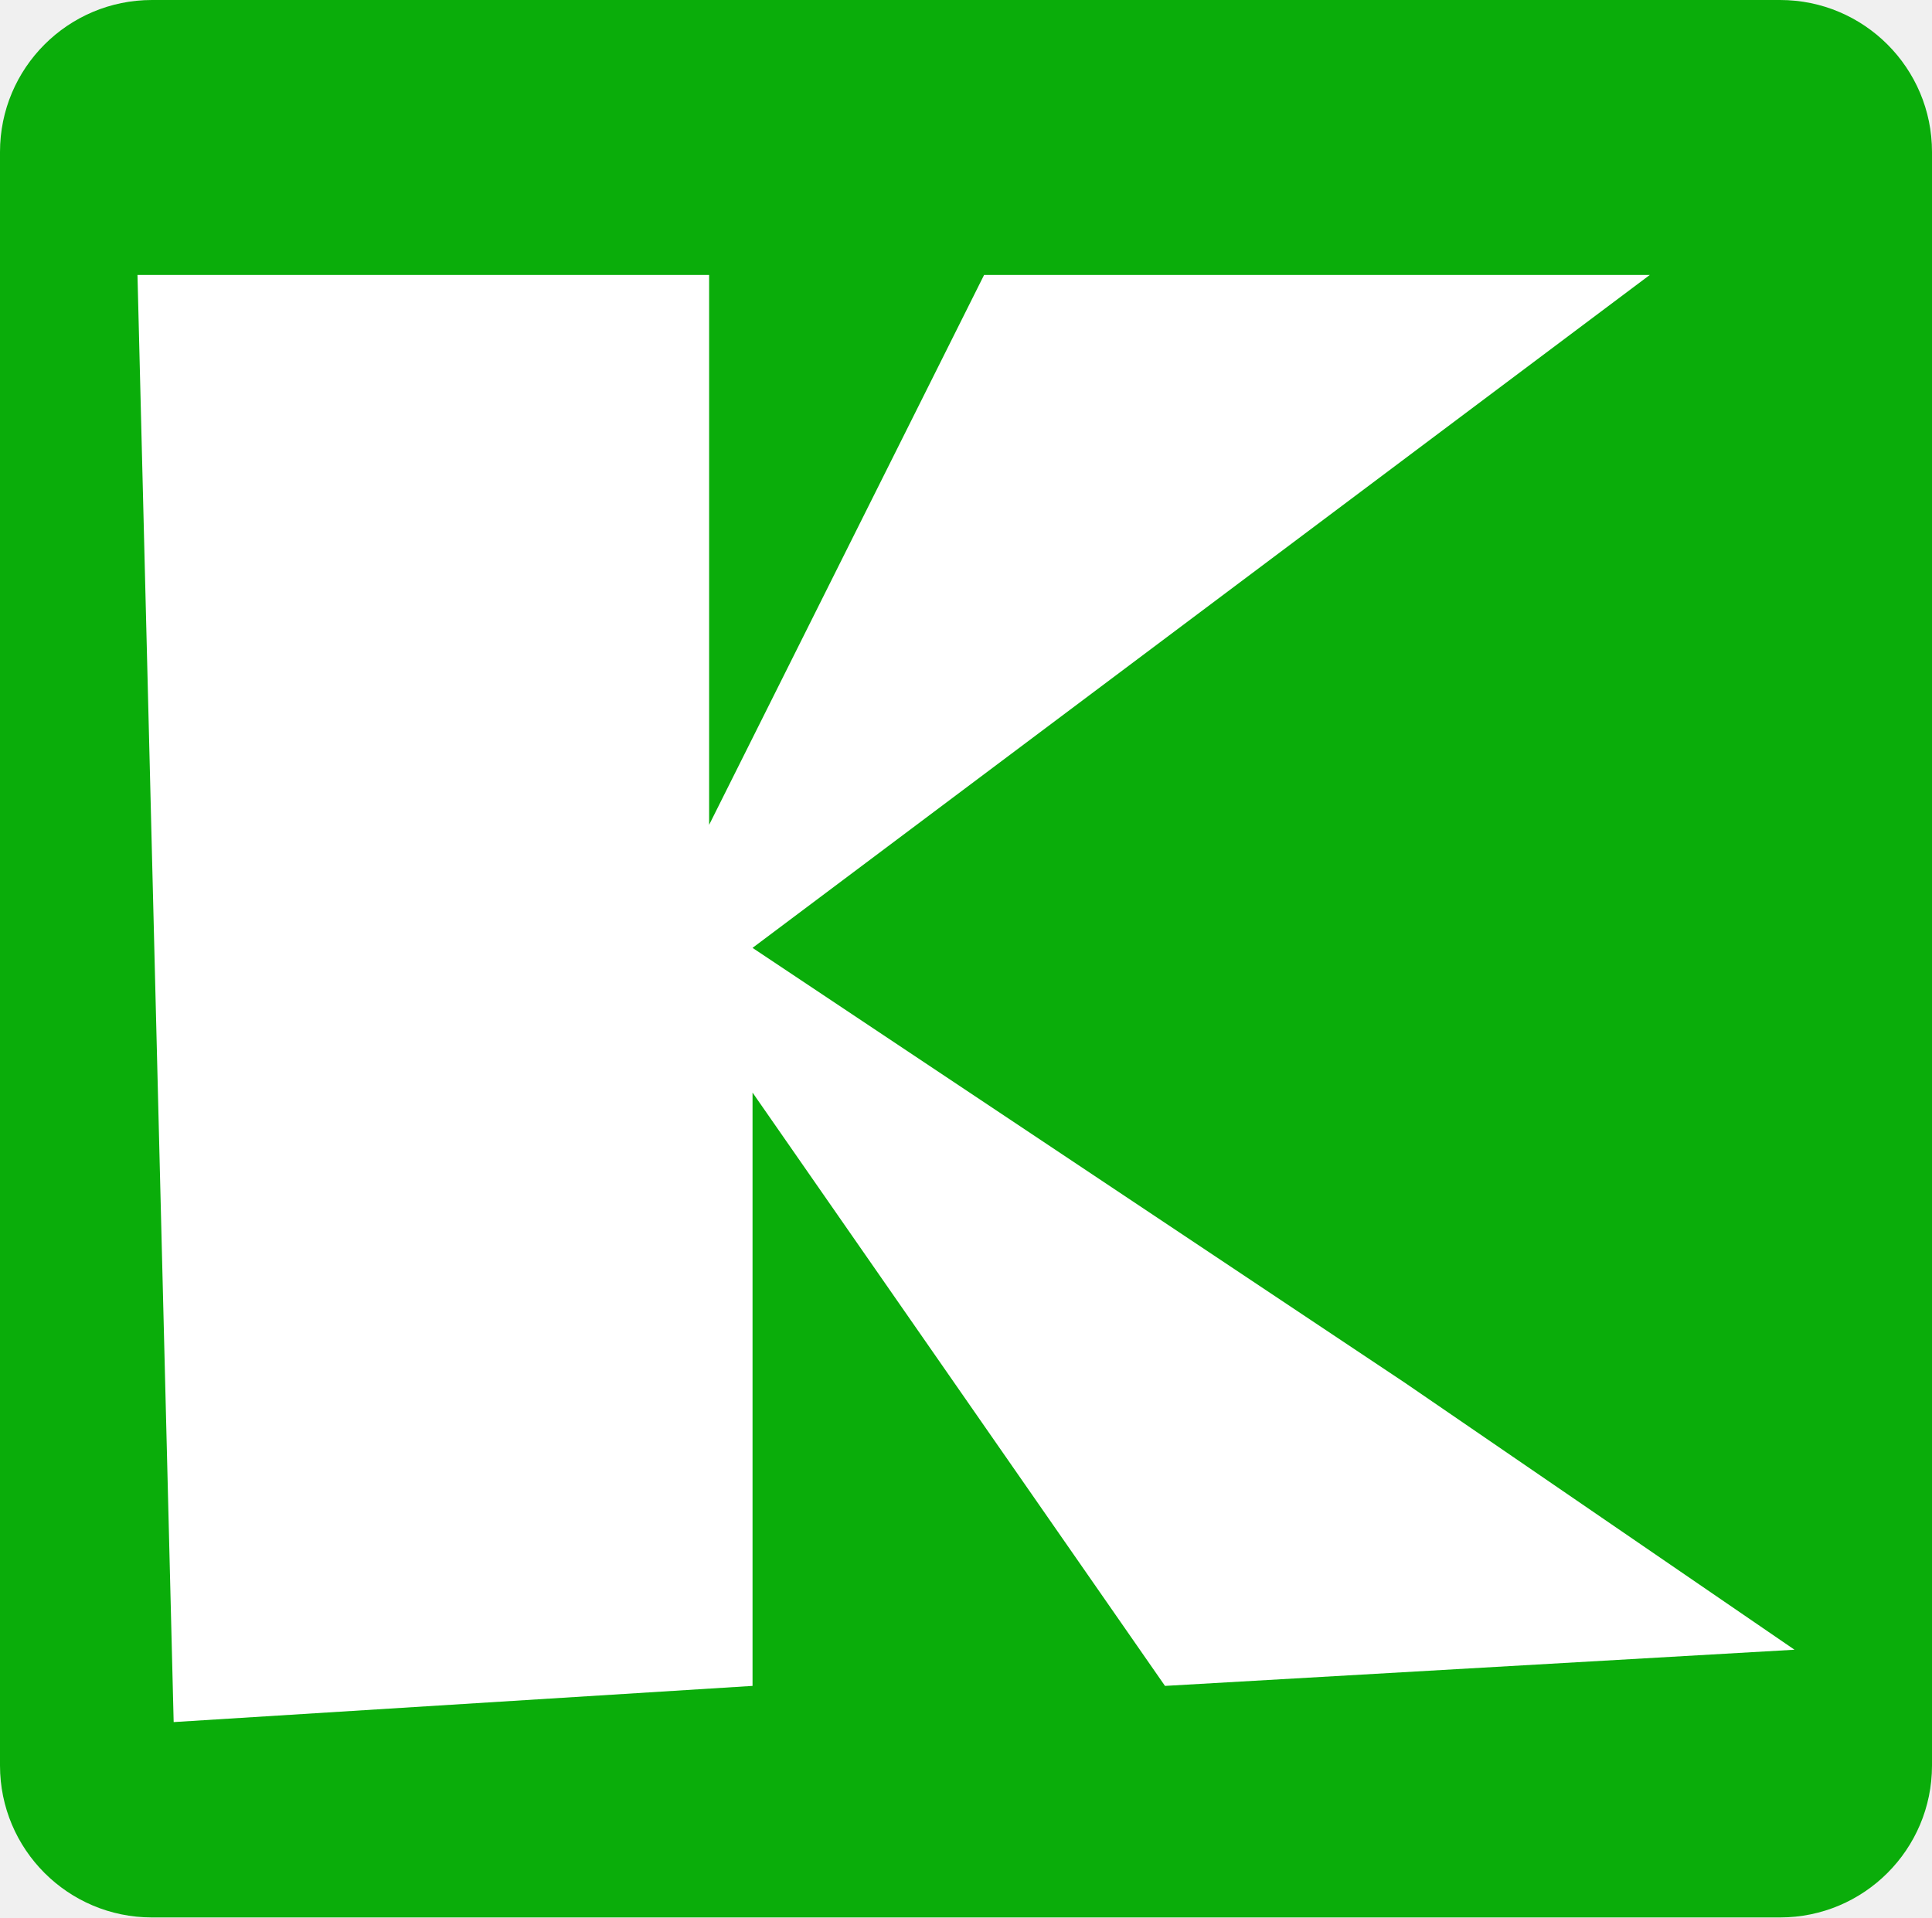
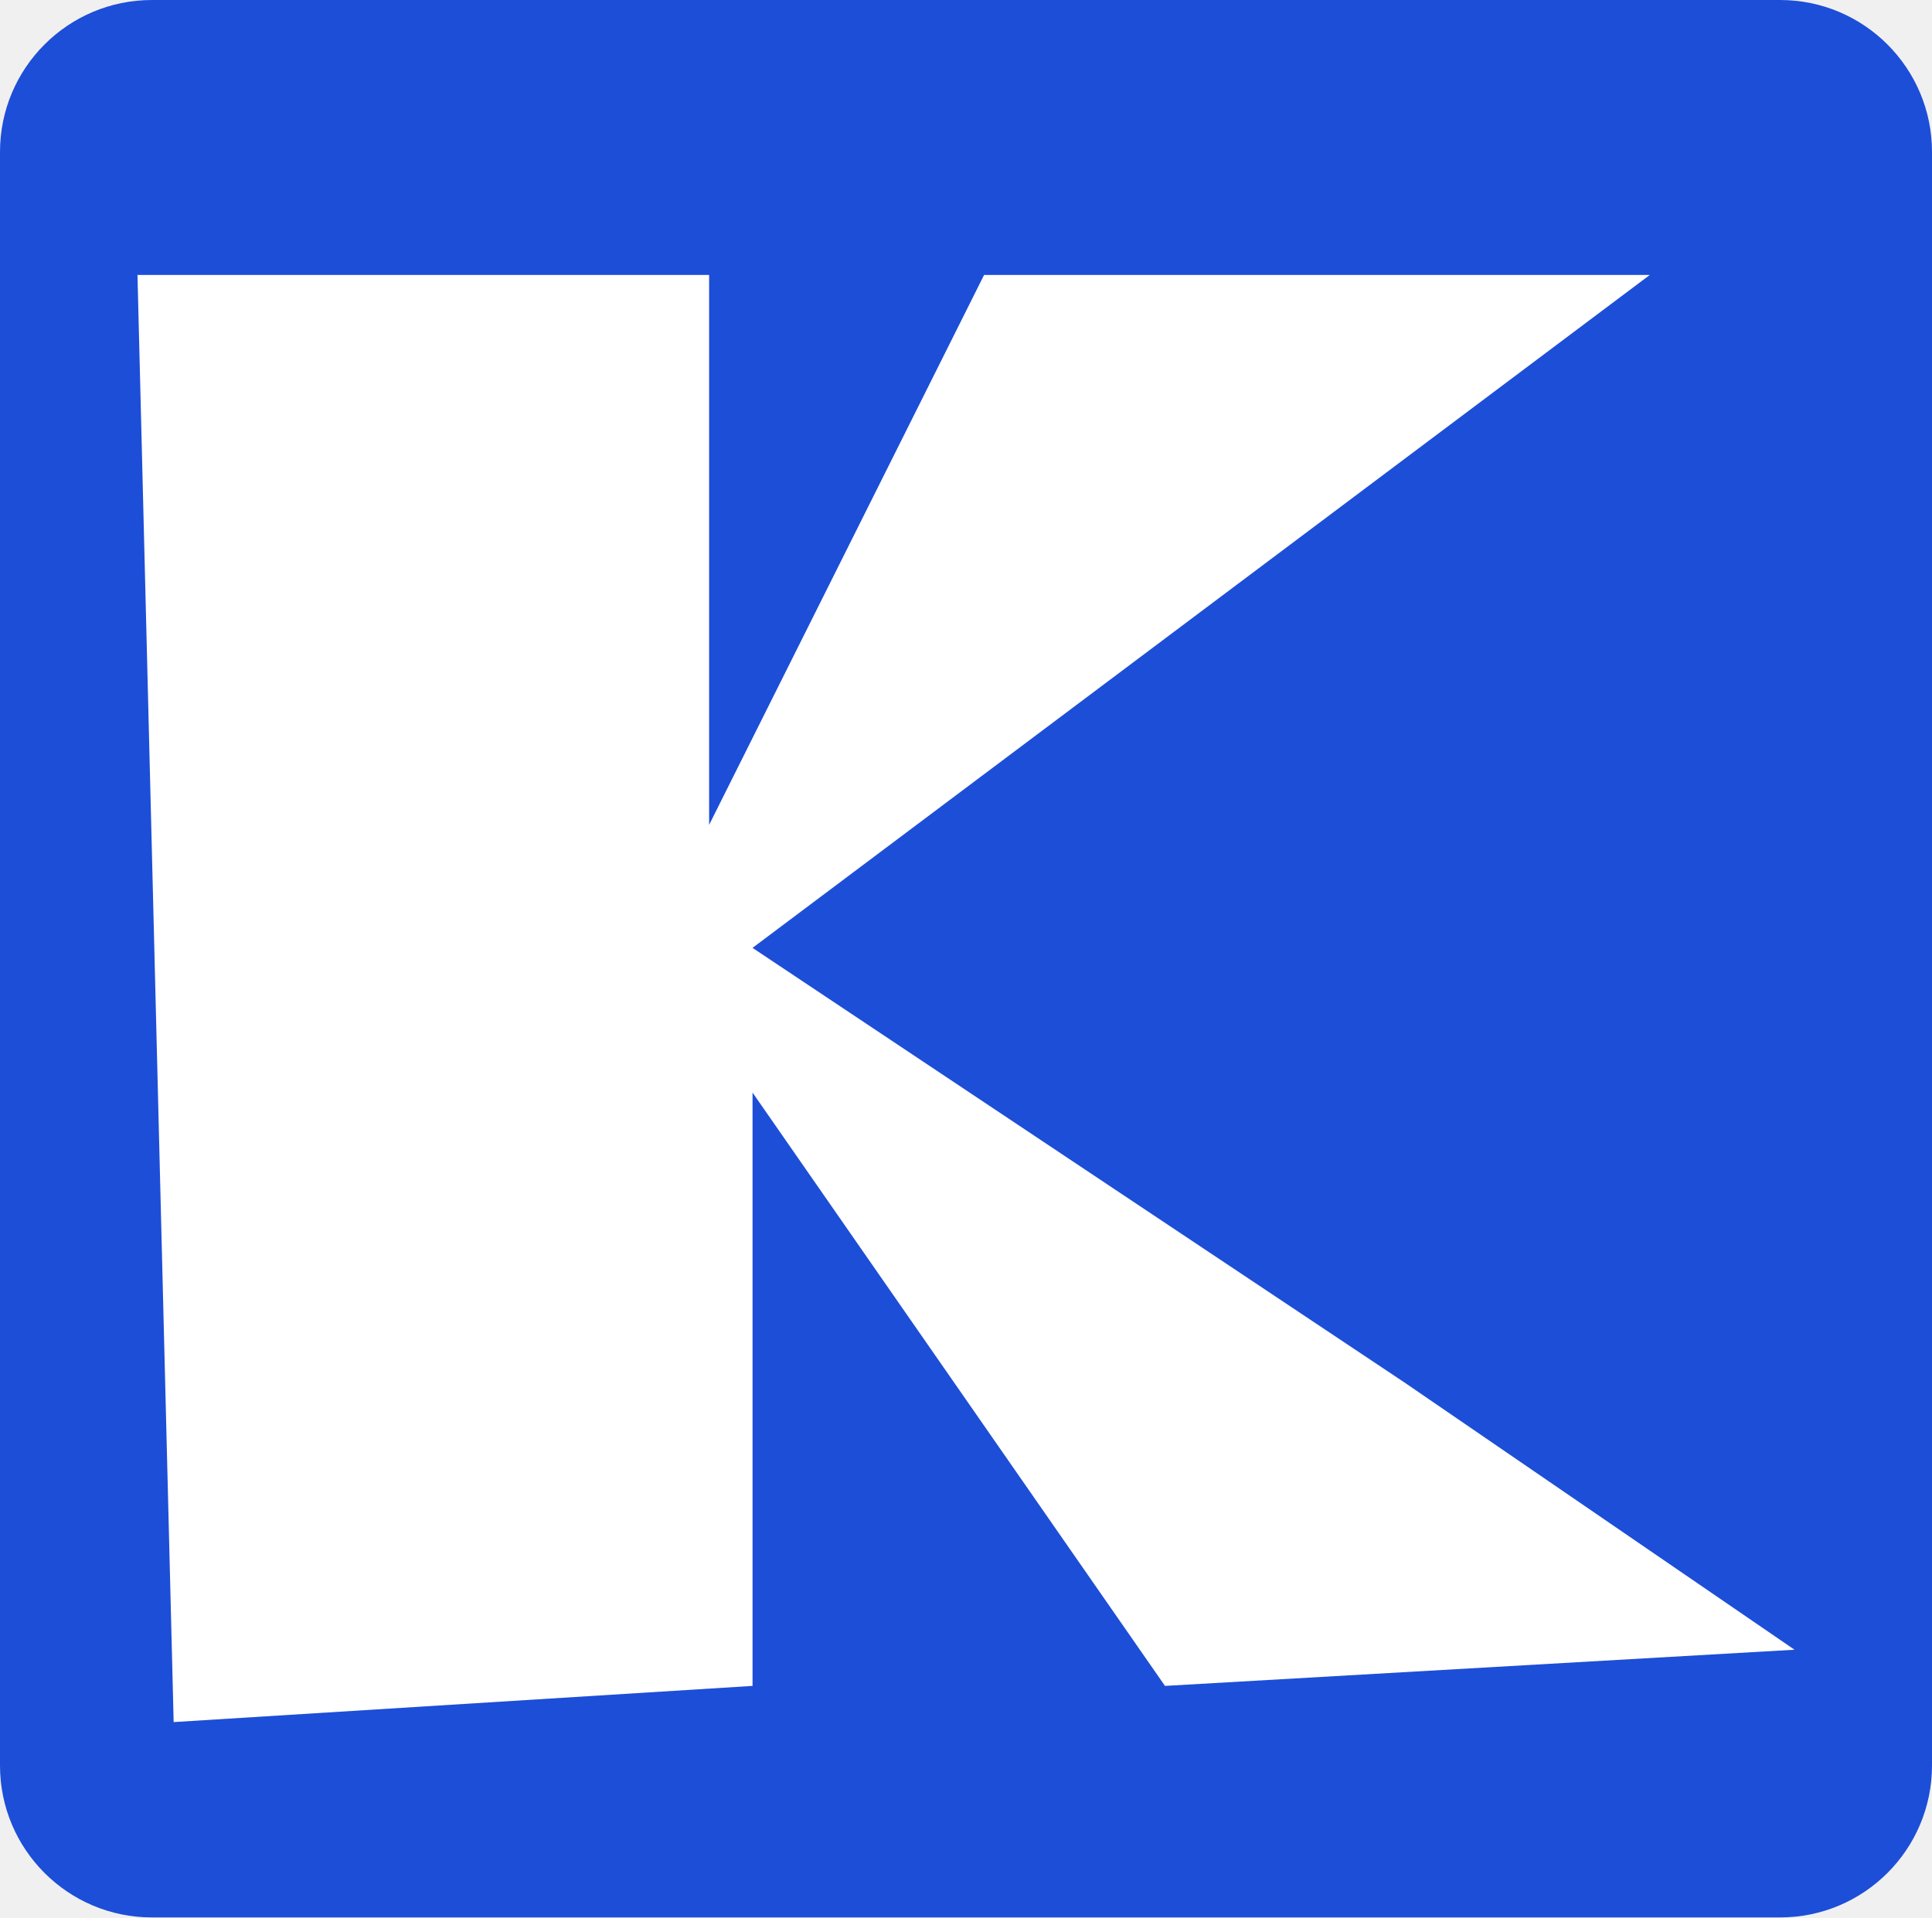
<svg xmlns="http://www.w3.org/2000/svg" width="267" height="265" viewBox="0 0 267 265" fill="none">
-   <rect width="267" height="265" rx="21" fill="#0aad0a" />
+   <rect width="267" height="265" rx="21" fill="#1d4ed8" />
  <path d="M194 191L104 131L228 38H136L98 114V38H19L24 238L104 233V151L161 233L248 228L194 191Z" fill="white" />
</svg>
